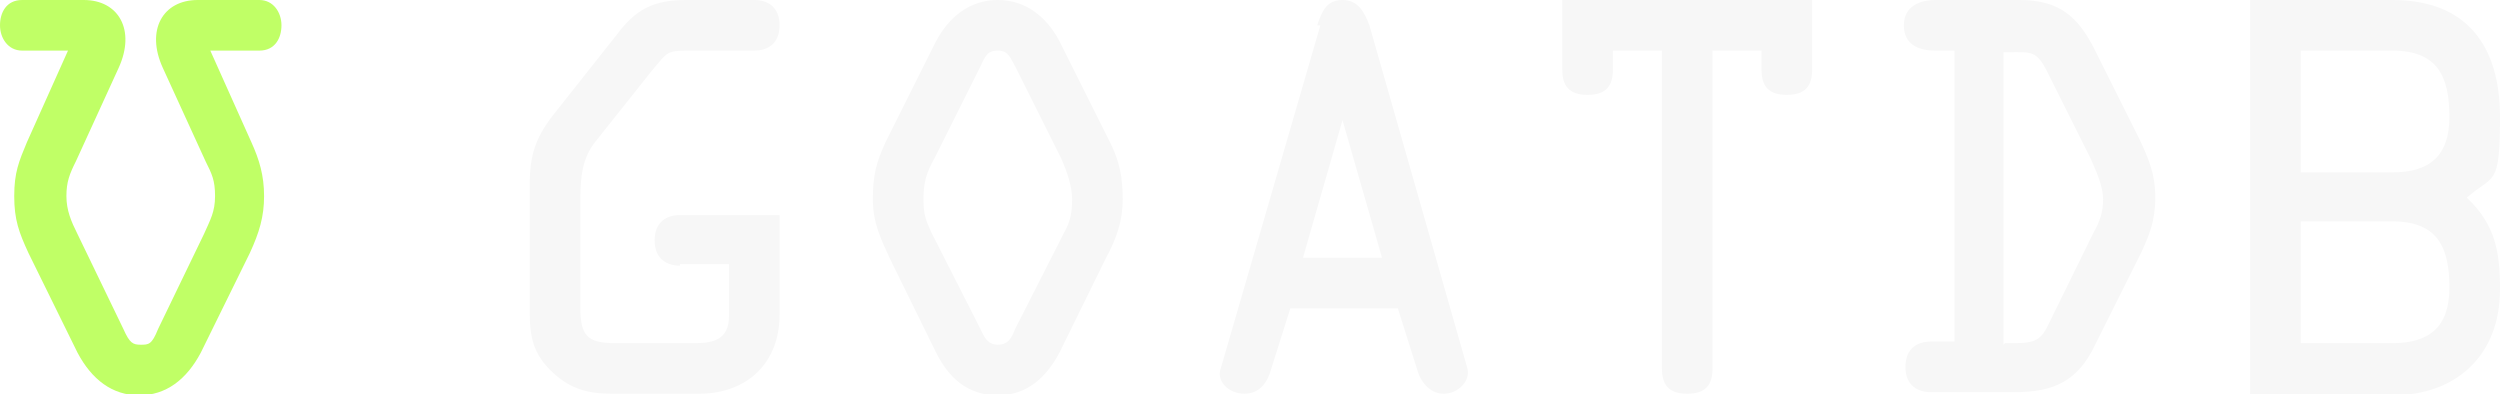
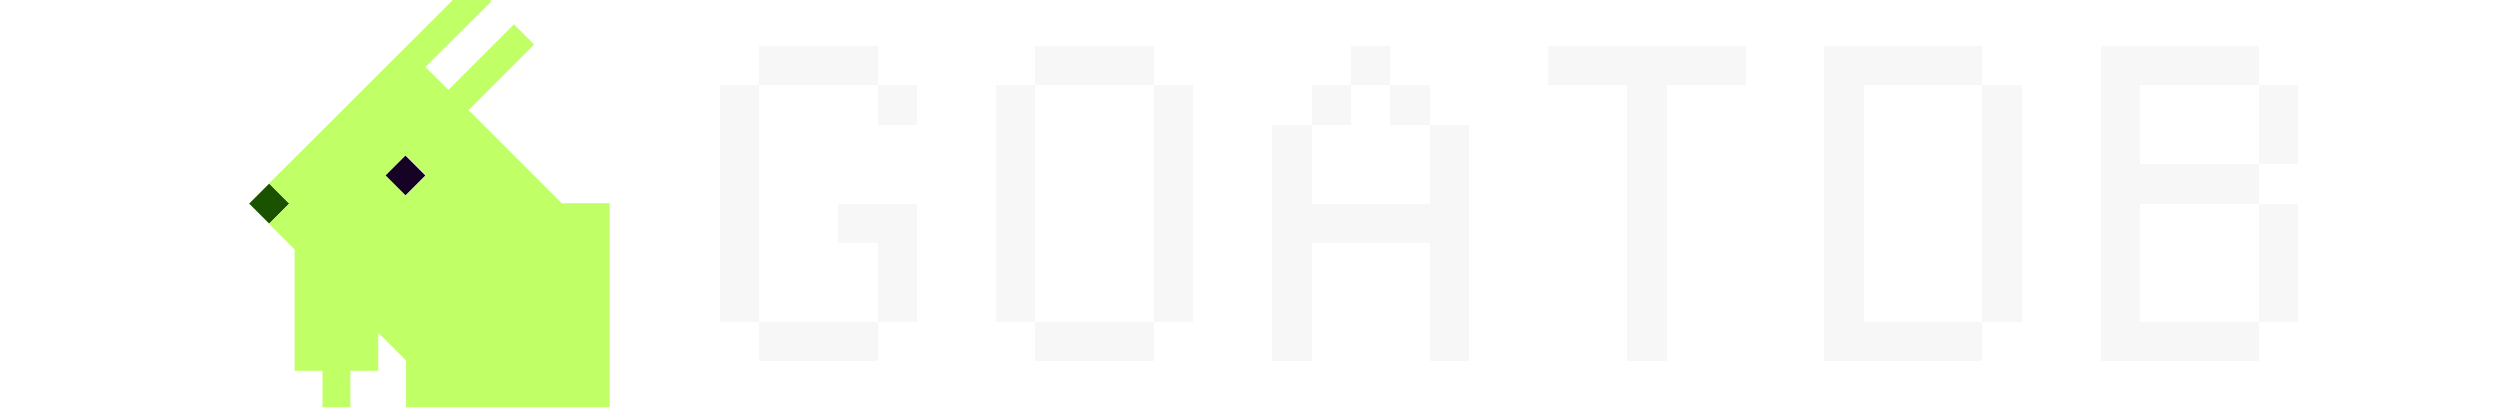
- <svg xmlns="http://www.w3.org/2000/svg" id="Layer_1" data-name="Layer 1" version="1.1" viewBox="0 0 158.1 24.9">
-   <defs>
-     <style>
-     .cls-1 {
-       fill: #c0ff66;
-     }
- 
-     .cls-1, .cls-2 {
-       stroke-width: 0px;
-     }
- 
-     .cls-2 {
-       fill: #f7f7f7;
-     }
-     </style>
-   </defs>
-   <g>
-     <path class="cls-2" d="M43,16.8c-.8,0-1.6-.4-1.6-1.6s.8-1.6,1.6-1.6h6.3v6.3c0,3.1-2.1,5-5.1,5h-5.5c-1.5,0-2.6-.3-3.7-1.3-1.3-1.2-1.5-2.3-1.5-3.9v-8c0-2,.4-3.1,1.7-4.7l3.8-4.8C40.2.6,41.3,0,43.4,0h4.3c.8,0,1.6.4,1.6,1.6s-.8,1.6-1.6,1.6h-3.8c-1.8,0-1.6,0-2.7,1.3l-3.5,4.4c-1,1.2-1,2.6-1,4.2v6.3c0,1.8.4,2.3,2.2,2.3h5.1c1.2,0,2.1-.3,2.1-1.7v-3.3h-3.1Z" />
-     <path class="cls-2" d="M70.2,9c.6,1.2.8,2.2.8,3.6s-.4,2.5-1.1,3.8l-2.9,5.9c-.8,1.5-2,2.7-3.9,2.7s-3.1-1.1-3.9-2.7l-2.9-5.9c-.6-1.3-1.1-2.3-1.1-3.8s.2-2.3.8-3.6l3.2-6.4C60,1.1,61.3,0,63.1,0s3.1,1.1,3.9,2.6l3.2,6.4ZM64.2,4.2c-.3-.5-.4-1-1.1-1s-.8.4-1.1,1l-2.9,5.8c-.5.9-.7,1.5-.7,2.6s.2,1.4.5,2.1l3.1,6.1c.2.4.4,1,1.1,1s.9-.5,1.1-1l3.1-6.1c.4-.7.5-1.3.5-2.1s-.3-1.7-.7-2.6l-2.9-5.8Z" />
-     <path class="cls-2" d="M83.3,1.6c.3-.9.6-1.6,1.6-1.6s1.4.8,1.7,1.6l6.2,21.7c.2.8-.6,1.6-1.5,1.6s-1.5-.8-1.7-1.6l-1.2-3.8h-6.8l-1.2,3.8c-.2.8-.7,1.6-1.7,1.6s-1.8-.8-1.5-1.6l6.3-21.7ZM84.9,7.6h0l-2.5,8.7h5l-2.5-8.7Z" />
-     <path class="cls-2" d="M102,3.2v1.2c0,1-.4,1.6-1.6,1.6s-1.6-.6-1.6-1.6V0h15.8v4.4c0,1-.4,1.6-1.6,1.6s-1.6-.6-1.6-1.6v-1.2h-3.1v20.1c0,1-.4,1.6-1.6,1.6s-1.6-.6-1.6-1.6V3.2h-3.1Z" />
-     <path class="cls-2" d="M123.6,3.2h-1.2c-1.1,0-2-.4-2-1.6S121.4,0,122.4,0h5.3c2.5,0,3.7,1,4.8,3.2l2.8,5.6c.6,1.3,1,2.2,1,3.7s-.4,2.4-.9,3.5l-2.9,5.8c-1.1,2.3-2.6,3-5.1,3h-5.3c-.8,0-1.6-.4-1.6-1.6s.8-1.6,1.6-1.6h1.5V3.2ZM126.8,21.7h.6c1.3,0,1.7-.2,2.2-1.3l2.8-5.7c.4-.7.6-1.3.6-2.1s-.4-1.7-.8-2.6l-2.7-5.4c-.7-1.4-1-1.3-2.4-1.3h-.4v18.5Z" />
-     <path class="cls-2" d="M142.3,0h9c4.7,0,6.8,2.9,6.8,7.4s-.4,3.6-2.1,5.1c1.8,1.7,2.1,3.4,2.1,5.8,0,4.2-2.8,6.7-6.8,6.7h-9V0ZM145.5,10.9h5.8c2.3,0,3.6-1,3.6-3.5s-.7-4.2-3.6-4.2h-5.8v7.6ZM145.5,21.7h5.8c2.3,0,3.6-1,3.6-3.5s-.7-4.2-3.6-4.2h-5.8v7.6Z" />
+ <svg xmlns="http://www.w3.org/2000/svg" viewBox="0 0 158.4 25.8">
+   <g transform="translate(12.8,0) scale(0.2848)">
+     <path fill="#1a5200" d="m14.939 40.842 4.454 4.455-4.454 4.454-4.455-4.454z" />
+     <path fill="#150224" d="m45.238 34.591 4.455 4.455-4.455 4.455-4.454-4.455z" />
+     <path fill="#c0ff66" d="M80.1 45.3 59.3 24.5 73.9 9.9l-4.5-4.5L54.8 20l-5.1-5.1L64.4.3l-.3-.3h-8.3L45.4 10.4l-35 34.9 10.2 10.2v27h6.2v8.1H33v-8.1h6.2V74l6.2 6.2v10.4h45.3V45.2H80.2Zm-65.2 4.5-4.5-4.5 4.5-4.5 4.5 4.5zm30.4-6.3L40.8 39l4.5-4.5 4.5 4.5z" />
  </g>
-   <path class="cls-1" d="M1.4,3.2c-.9,0-1.4-.8-1.4-1.6S.4,0,1.4,0h3.9c2.2,0,3.3,1.9,2.2,4.3l-2.7,5.9c-.4.8-.6,1.3-.6,2.2s.3,1.6.7,2.4l2.9,6c.4.9.6,1,1.1,1s.7,0,1.1-1l2.9-6c.4-.9.7-1.4.7-2.4s-.2-1.4-.6-2.2l-2.7-5.9c-1.1-2.4,0-4.3,2.2-4.3h3.9c.9,0,1.4.8,1.4,1.6s-.4,1.6-1.4,1.6h-3.1l2.6,5.8c.5,1.1.8,2.1.8,3.4s-.3,2.3-.9,3.6l-3.1,6.3c-.9,1.7-2.2,2.7-3.9,2.7s-3-1-3.9-2.7l-3.1-6.3c-.6-1.3-.9-2.1-.9-3.6s.3-2.2.8-3.4l2.6-5.8H1.4Z" />
+   <g transform="translate(43.1,22.9)" shape-rendering="crispEdges">
+     <path fill="#f7f7f7" d="M2.50-17.50L2.50-2.50L5-2.50L5-17.50M5-2.50L5 0L12.50 0L12.50-2.50M12.50-7.50L12.50-2.50L15-2.50L15-10L10-10L10-7.50M5-20L5-17.50L12.50-17.50L12.50-20M12.50-17.50L12.50-15L15-15L15-17.50M20-17.50L20-2.50L22.50-2.50L22.50-17.50M22.50-2.50L22.50 0L30 0L30-2.50M30-17.50L30-2.50L32.50-2.50L32.50-17.50M22.50-20L22.50-17.50L30-17.50L30-20M37.50-15L37.50 0L40 0L40-7.50L47.50-7.50L47.50 0L50 0L50-15L47.50-15L47.50-10L40-10L40-15M42.50-20L42.50-17.50L45-17.50L45-20M40-17.50L40-15L42.50-15L42.50-17.50M45-17.50L45-15L47.50-15L47.50-17.50M55-20L55-17.50L60-17.50L60 0L62.50 0L62.50-17.50L67.50-17.50L67.50-20M72.50-20L72.50 0L82.50 0L82.50-2.50L75-2.50L75-17.50L82.50-17.50L82.50-20M82.50-17.50L82.50-2.50L85-2.50L85-17.50M90-20L90 0L100 0L100-2.50L92.50-2.50L92.50-10L100-10L100-12.50L92.50-12.50L92.50-17.50L100-17.50L100-20M100-10L100-2.50L102.50-2.50L102.50-10M100-17.50L100-12.50L102.50-12.50L102.50-17.50" />
+   </g>
</svg>
